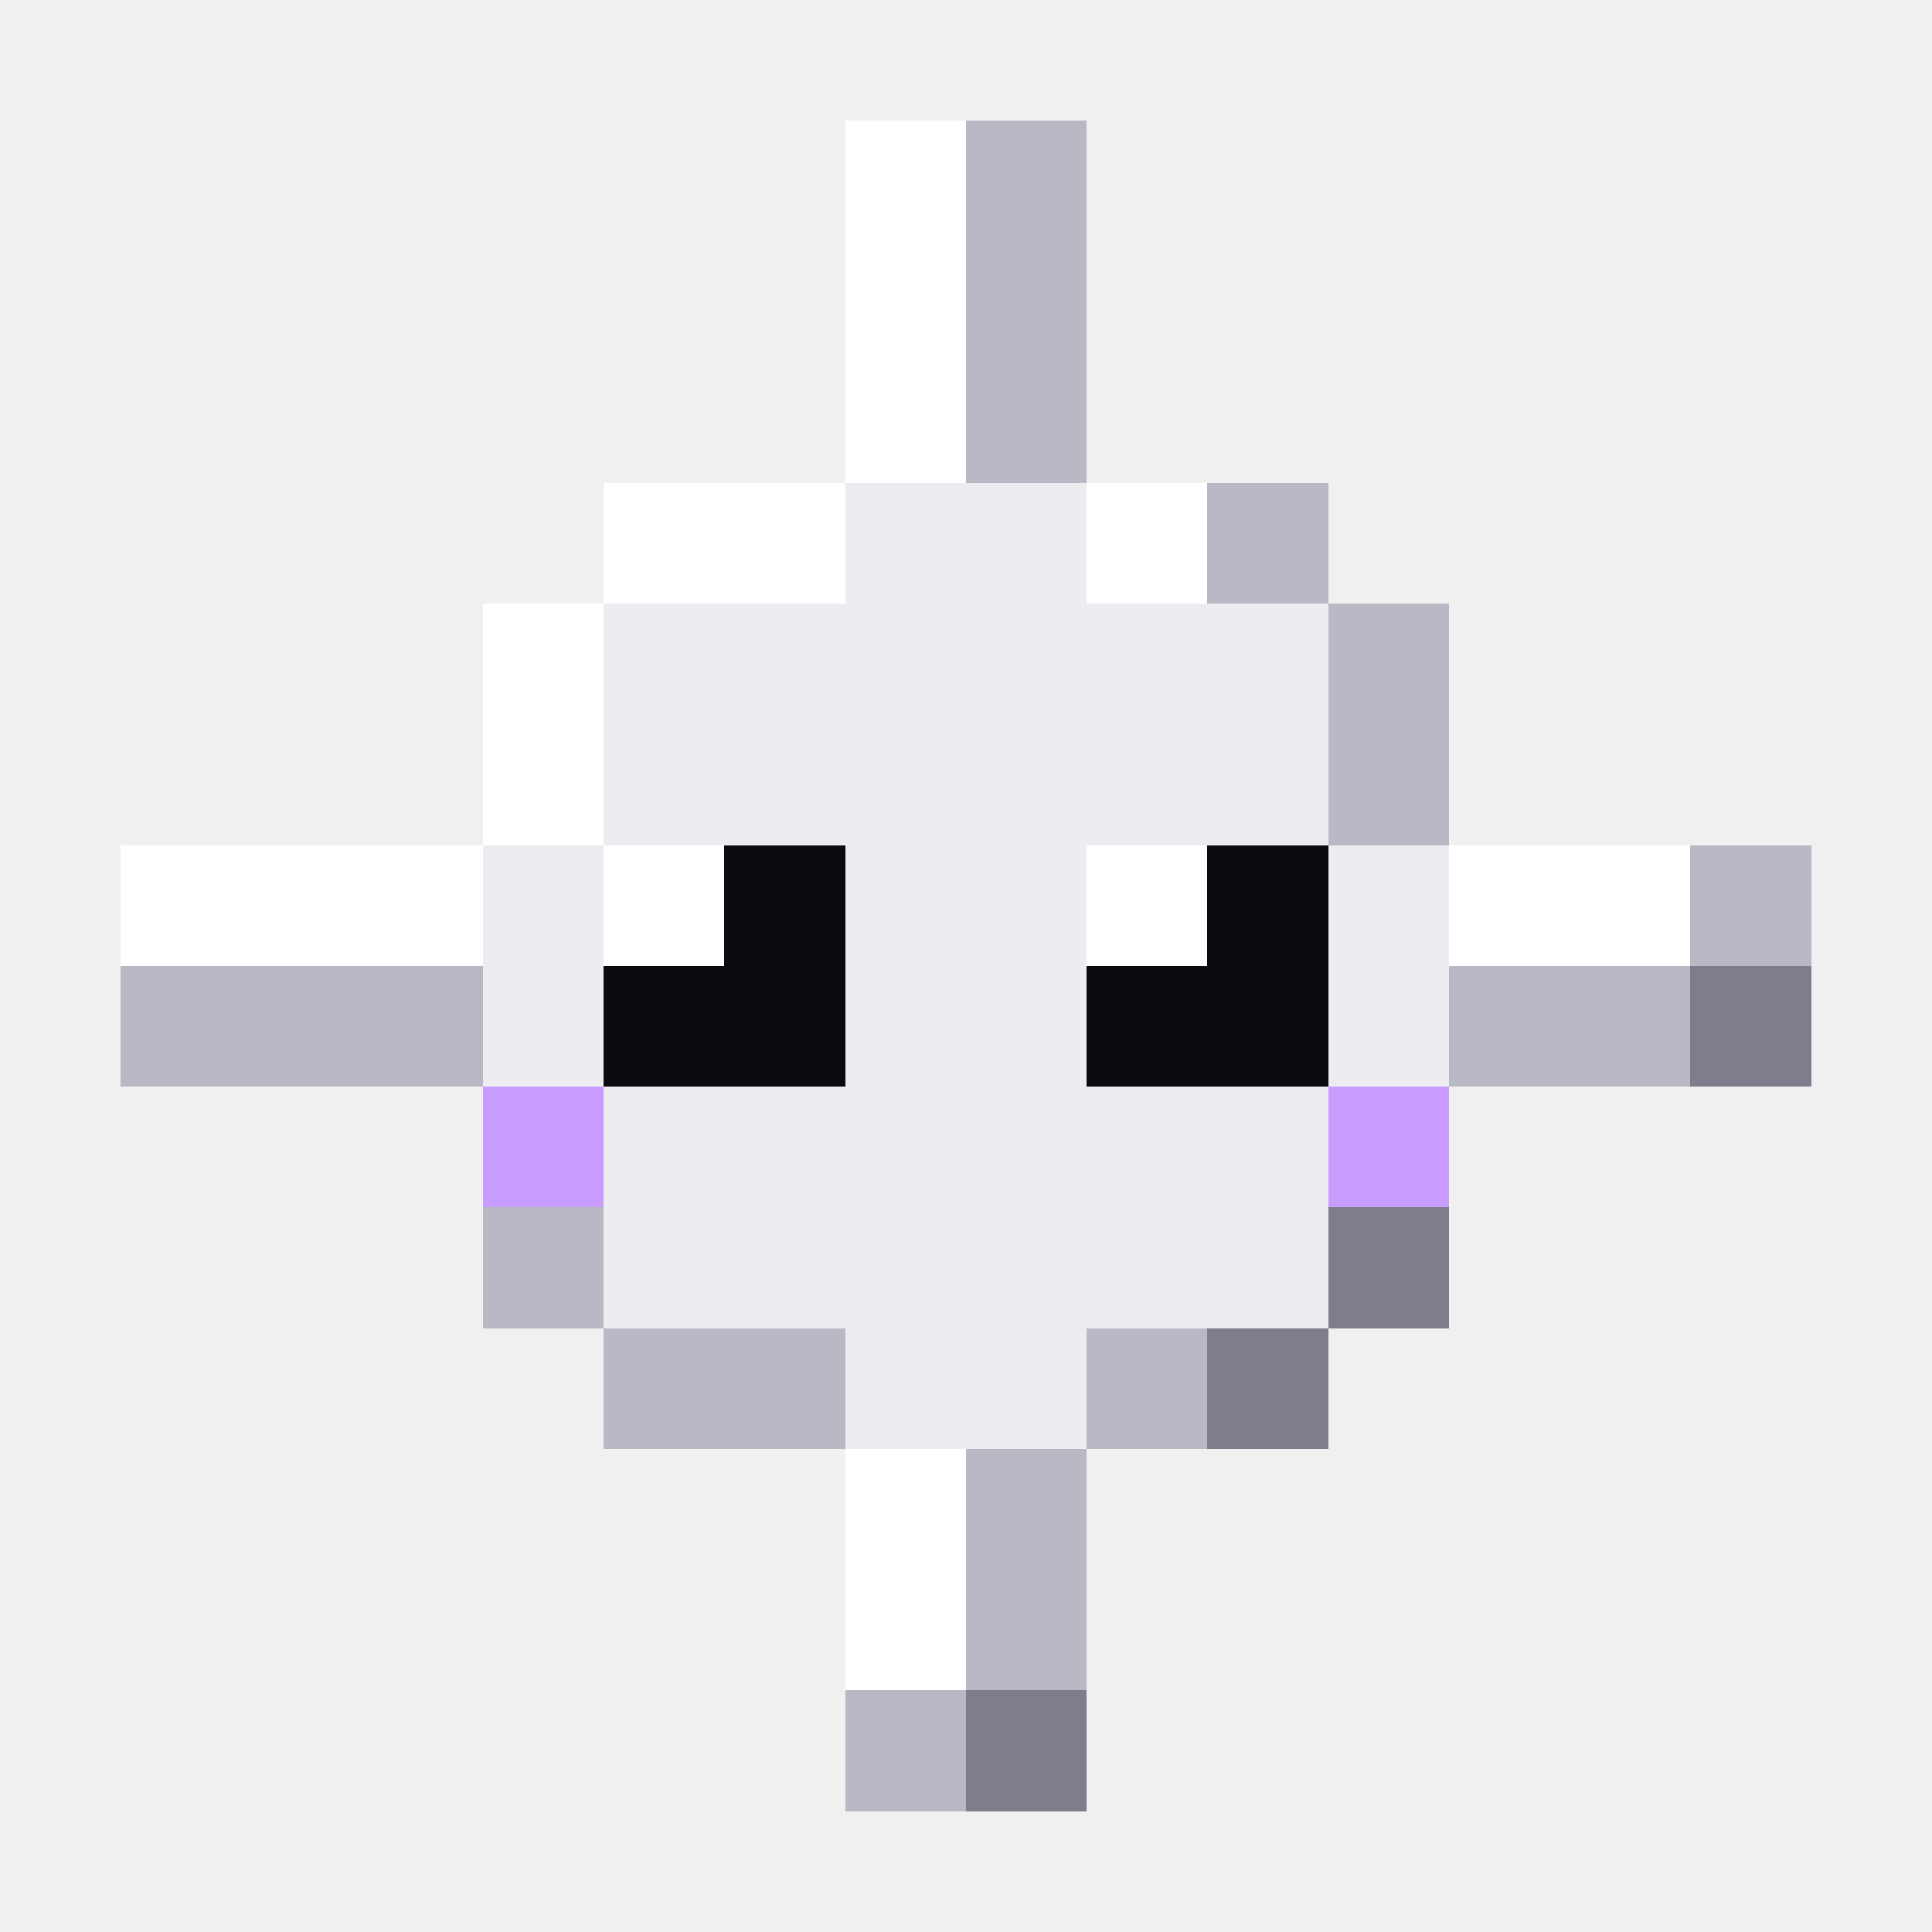
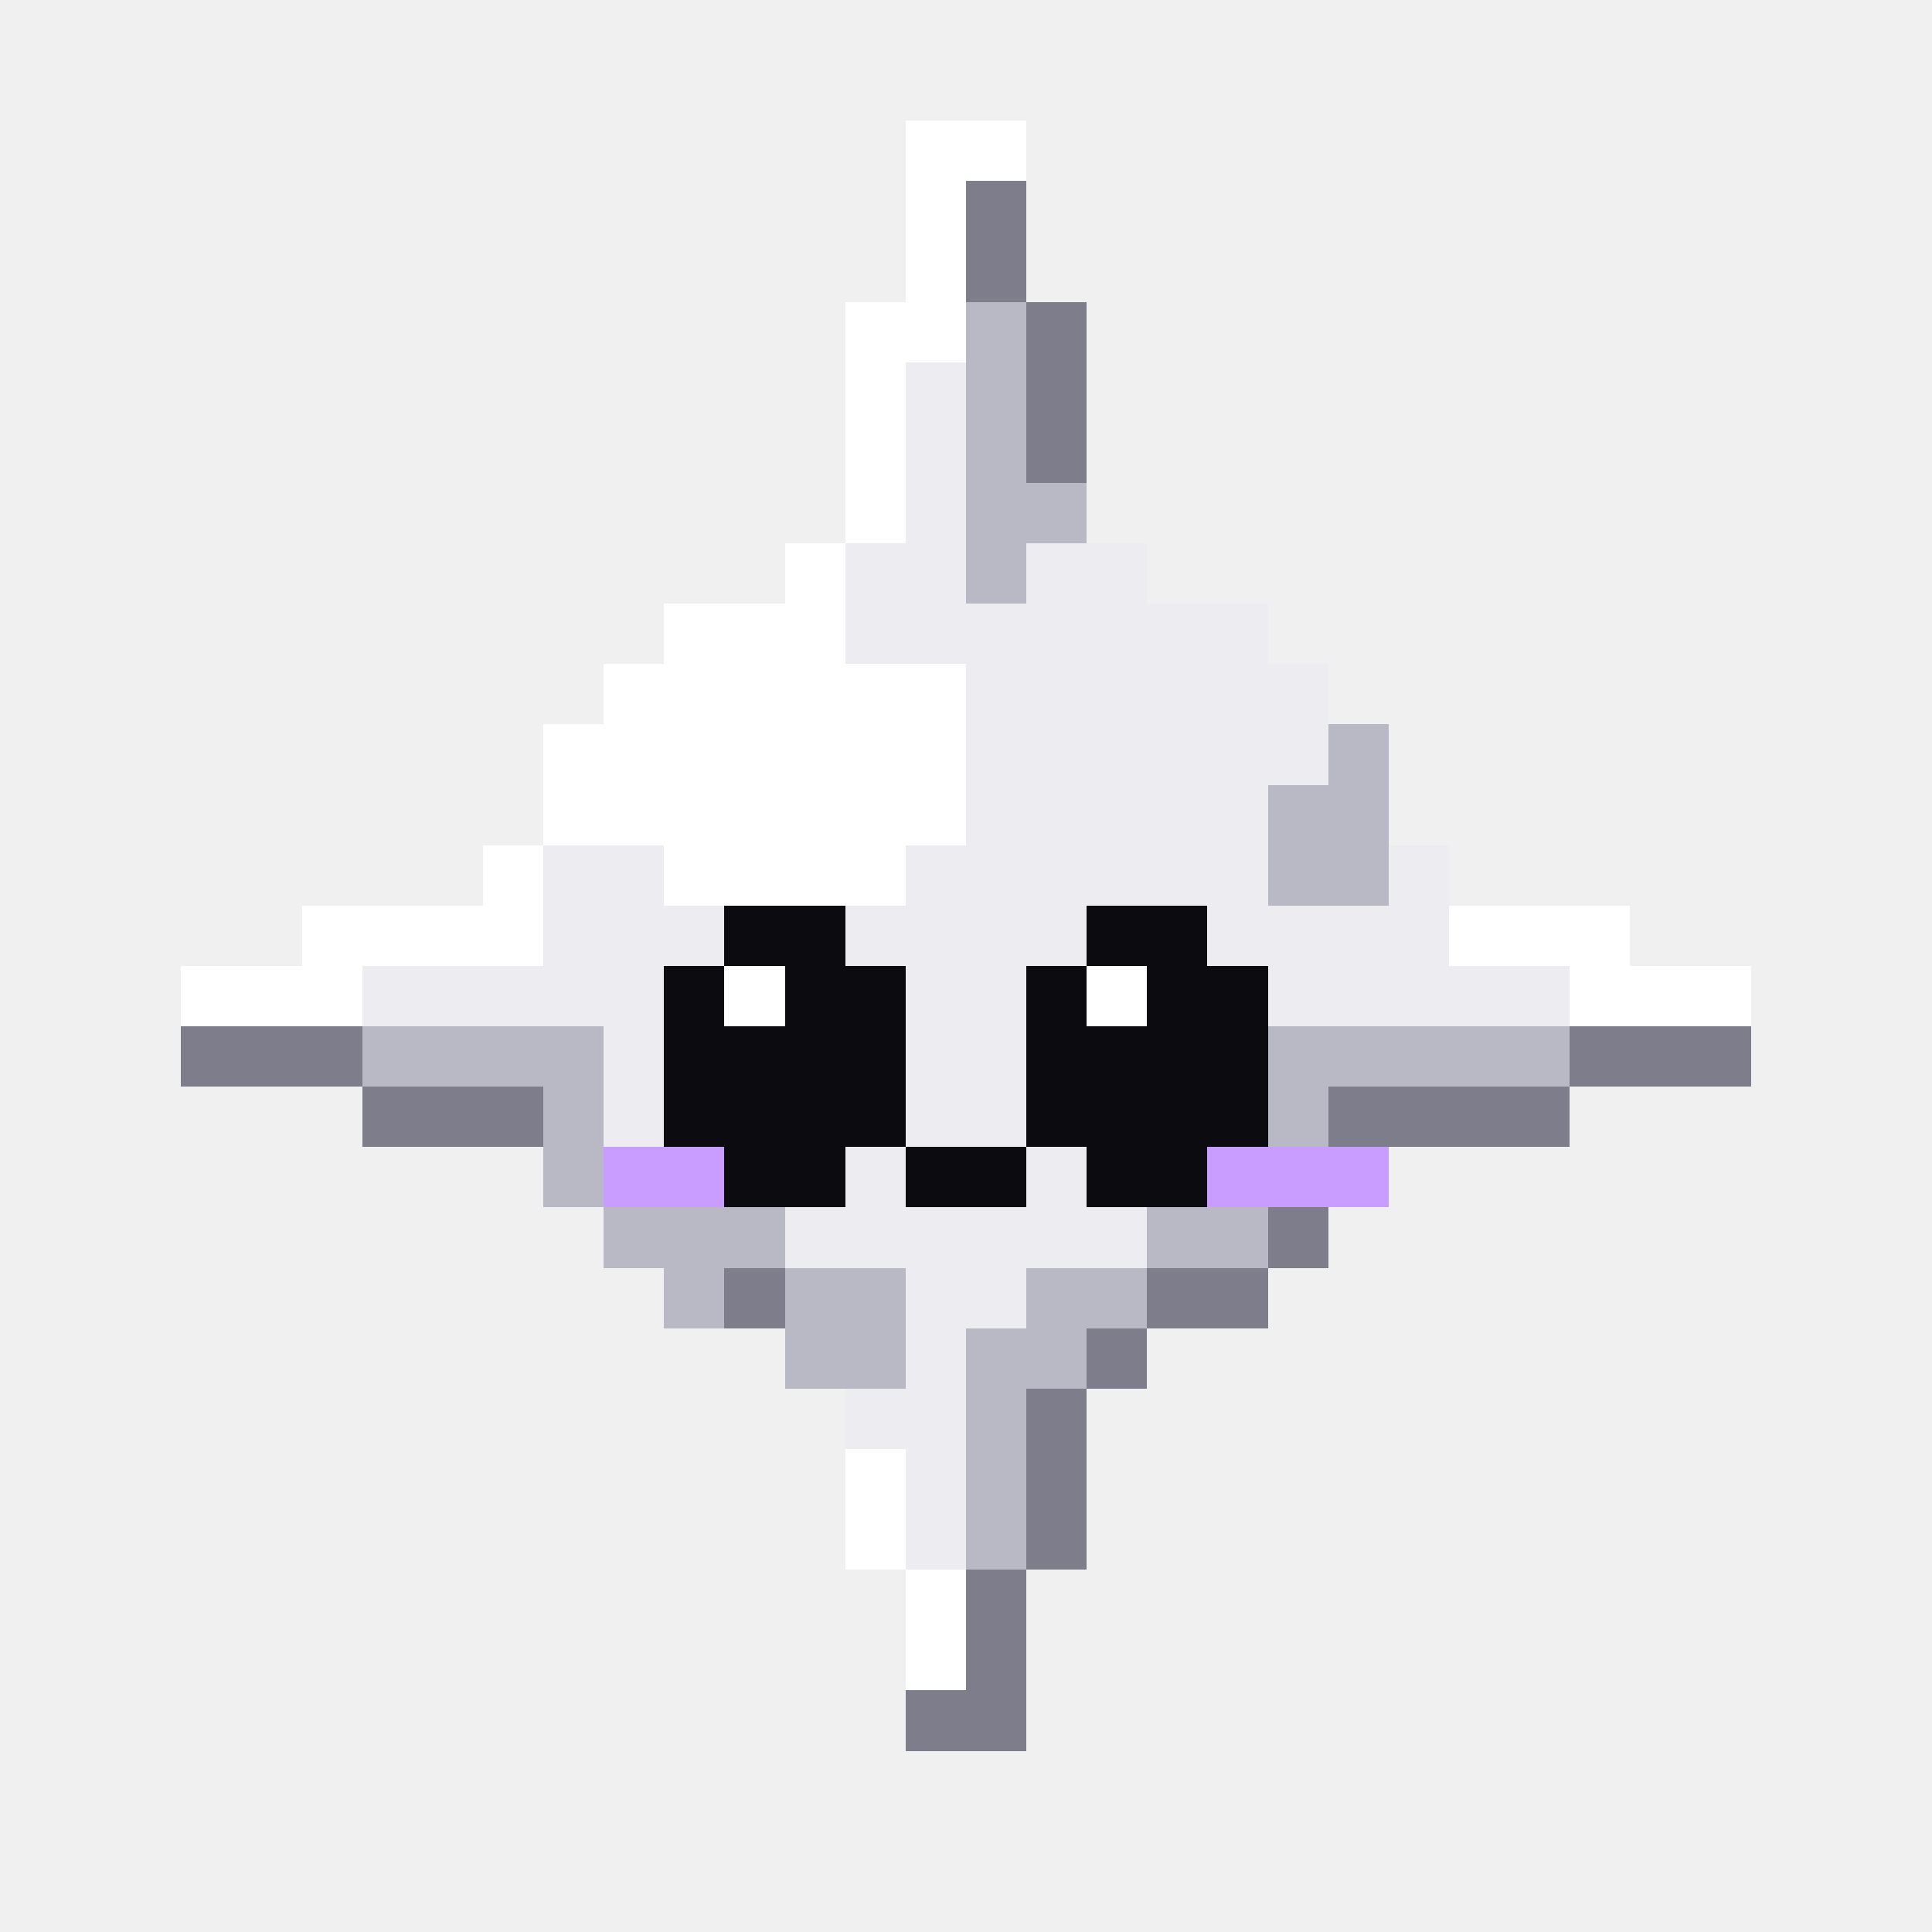
- <svg xmlns="http://www.w3.org/2000/svg" viewBox="0 0 16 16" shape-rendering="crispEdges">
-   <rect x="7" y="1" width="1" height="1" fill="#ffffff" />
-   <rect x="8" y="1" width="1" height="1" fill="#b9b9c6" />
-   <rect x="7" y="2" width="1" height="1" fill="#ffffff" />
-   <rect x="8" y="2" width="1" height="1" fill="#b9b9c6" />
-   <rect x="7" y="3" width="1" height="1" fill="#ffffff" />
-   <rect x="8" y="3" width="1" height="1" fill="#b9b9c6" />
-   <rect x="5" y="4" width="2" height="1" fill="#ffffff" />
-   <rect x="7" y="4" width="2" height="1" fill="#ececf1" />
-   <rect x="9" y="4" width="1" height="1" fill="#ffffff" />
-   <rect x="10" y="4" width="1" height="1" fill="#b9b9c6" />
-   <rect x="4" y="5" width="1" height="1" fill="#ffffff" />
-   <rect x="5" y="5" width="6" height="1" fill="#ececf1" />
-   <rect x="11" y="5" width="1" height="1" fill="#b9b9c6" />
-   <rect x="4" y="6" width="1" height="1" fill="#ffffff" />
-   <rect x="5" y="6" width="6" height="1" fill="#ececf1" />
-   <rect x="11" y="6" width="1" height="1" fill="#b9b9c6" />
-   <rect x="1" y="7" width="3" height="1" fill="#ffffff" />
-   <rect x="4" y="7" width="1" height="1" fill="#ececf1" />
-   <rect x="5" y="7" width="1" height="1" fill="#ffffff" />
-   <rect x="6" y="7" width="1" height="1" fill="#0b0b10" />
-   <rect x="7" y="7" width="2" height="1" fill="#ececf1" />
-   <rect x="9" y="7" width="1" height="1" fill="#ffffff" />
-   <rect x="10" y="7" width="1" height="1" fill="#0b0b10" />
-   <rect x="11" y="7" width="1" height="1" fill="#ececf1" />
-   <rect x="12" y="7" width="2" height="1" fill="#ffffff" />
-   <rect x="14" y="7" width="1" height="1" fill="#b9b9c6" />
-   <rect x="1" y="8" width="3" height="1" fill="#b9b9c6" />
-   <rect x="4" y="8" width="1" height="1" fill="#ececf1" />
-   <rect x="5" y="8" width="2" height="1" fill="#0b0b10" />
-   <rect x="7" y="8" width="2" height="1" fill="#ececf1" />
-   <rect x="9" y="8" width="2" height="1" fill="#0b0b10" />
-   <rect x="11" y="8" width="1" height="1" fill="#ececf1" />
-   <rect x="12" y="8" width="2" height="1" fill="#b9b9c6" />
-   <rect x="14" y="8" width="1" height="1" fill="#7d7d8c" />
-   <rect x="4" y="9" width="1" height="1" fill="#c99cff" />
-   <rect x="5" y="9" width="6" height="1" fill="#ececf1" />
-   <rect x="11" y="9" width="1" height="1" fill="#c99cff" />
-   <rect x="4" y="10" width="1" height="1" fill="#b9b9c6" />
-   <rect x="5" y="10" width="6" height="1" fill="#ececf1" />
-   <rect x="11" y="10" width="1" height="1" fill="#7d7d8c" />
-   <rect x="5" y="11" width="2" height="1" fill="#b9b9c6" />
-   <rect x="7" y="11" width="2" height="1" fill="#ececf1" />
-   <rect x="9" y="11" width="1" height="1" fill="#b9b9c6" />
-   <rect x="10" y="11" width="1" height="1" fill="#7d7d8c" />
-   <rect x="7" y="12" width="1" height="1" fill="#ffffff" />
-   <rect x="8" y="12" width="1" height="1" fill="#b9b9c6" />
-   <rect x="7" y="13" width="1" height="1" fill="#ffffff" />
-   <rect x="8" y="13" width="1" height="1" fill="#b9b9c6" />
-   <rect x="7" y="14" width="1" height="1" fill="#b9b9c6" />
-   <rect x="8" y="14" width="1" height="1" fill="#7d7d8c" />
+ <svg xmlns="http://www.w3.org/2000/svg" viewBox="0 0 32 32" shape-rendering="crispEdges">
+   <rect x="15" y="2" width="2" height="1" fill="#ffffff" />
+   <rect x="15" y="3" width="1" height="1" fill="#ffffff" />
+   <rect x="16" y="3" width="1" height="1" fill="#7d7d8c" />
+   <rect x="15" y="4" width="1" height="1" fill="#ffffff" />
+   <rect x="16" y="4" width="1" height="1" fill="#7d7d8c" />
+   <rect x="14" y="5" width="2" height="1" fill="#ffffff" />
+   <rect x="16" y="5" width="1" height="1" fill="#b9b9c6" />
+   <rect x="17" y="5" width="1" height="1" fill="#7d7d8c" />
+   <rect x="14" y="6" width="1" height="1" fill="#ffffff" />
+   <rect x="15" y="6" width="1" height="1" fill="#ececf1" />
+   <rect x="16" y="6" width="1" height="1" fill="#b9b9c6" />
+   <rect x="17" y="6" width="1" height="1" fill="#7d7d8c" />
+   <rect x="14" y="7" width="1" height="1" fill="#ffffff" />
+   <rect x="15" y="7" width="1" height="1" fill="#ececf1" />
+   <rect x="16" y="7" width="1" height="1" fill="#b9b9c6" />
+   <rect x="17" y="7" width="1" height="1" fill="#7d7d8c" />
+   <rect x="14" y="8" width="1" height="1" fill="#ffffff" />
+   <rect x="15" y="8" width="1" height="1" fill="#ececf1" />
+   <rect x="16" y="8" width="2" height="1" fill="#b9b9c6" />
+   <rect x="13" y="9" width="1" height="1" fill="#ffffff" />
+   <rect x="14" y="9" width="2" height="1" fill="#ececf1" />
+   <rect x="16" y="9" width="1" height="1" fill="#b9b9c6" />
+   <rect x="17" y="9" width="2" height="1" fill="#ececf1" />
+   <rect x="11" y="10" width="3" height="1" fill="#ffffff" />
+   <rect x="14" y="10" width="7" height="1" fill="#ececf1" />
+   <rect x="10" y="11" width="6" height="1" fill="#ffffff" />
+   <rect x="16" y="11" width="6" height="1" fill="#ececf1" />
+   <rect x="9" y="12" width="7" height="1" fill="#ffffff" />
+   <rect x="16" y="12" width="6" height="1" fill="#ececf1" />
+   <rect x="22" y="12" width="1" height="1" fill="#b9b9c6" />
+   <rect x="9" y="13" width="7" height="1" fill="#ffffff" />
+   <rect x="16" y="13" width="5" height="1" fill="#ececf1" />
+   <rect x="21" y="13" width="2" height="1" fill="#b9b9c6" />
+   <rect x="8" y="14" width="1" height="1" fill="#ffffff" />
+   <rect x="9" y="14" width="2" height="1" fill="#ececf1" />
+   <rect x="11" y="14" width="4" height="1" fill="#ffffff" />
+   <rect x="15" y="14" width="6" height="1" fill="#ececf1" />
+   <rect x="21" y="14" width="2" height="1" fill="#b9b9c6" />
+   <rect x="23" y="14" width="1" height="1" fill="#ececf1" />
+   <rect x="5" y="15" width="4" height="1" fill="#ffffff" />
+   <rect x="9" y="15" width="3" height="1" fill="#ececf1" />
+   <rect x="12" y="15" width="2" height="1" fill="#0b0b10" />
+   <rect x="14" y="15" width="4" height="1" fill="#ececf1" />
+   <rect x="18" y="15" width="2" height="1" fill="#0b0b10" />
+   <rect x="20" y="15" width="4" height="1" fill="#ececf1" />
+   <rect x="24" y="15" width="3" height="1" fill="#ffffff" />
+   <rect x="3" y="16" width="3" height="1" fill="#ffffff" />
+   <rect x="6" y="16" width="5" height="1" fill="#ececf1" />
+   <rect x="11" y="16" width="1" height="1" fill="#0b0b10" />
+   <rect x="12" y="16" width="1" height="1" fill="#ffffff" />
+   <rect x="13" y="16" width="2" height="1" fill="#0b0b10" />
+   <rect x="15" y="16" width="2" height="1" fill="#ececf1" />
+   <rect x="17" y="16" width="1" height="1" fill="#0b0b10" />
+   <rect x="18" y="16" width="1" height="1" fill="#ffffff" />
+   <rect x="19" y="16" width="2" height="1" fill="#0b0b10" />
+   <rect x="21" y="16" width="5" height="1" fill="#ececf1" />
+   <rect x="26" y="16" width="3" height="1" fill="#ffffff" />
+   <rect x="3" y="17" width="3" height="1" fill="#7d7d8c" />
+   <rect x="6" y="17" width="4" height="1" fill="#b9b9c6" />
+   <rect x="10" y="17" width="1" height="1" fill="#ececf1" />
+   <rect x="11" y="17" width="4" height="1" fill="#0b0b10" />
+   <rect x="15" y="17" width="2" height="1" fill="#ececf1" />
+   <rect x="17" y="17" width="4" height="1" fill="#0b0b10" />
+   <rect x="21" y="17" width="5" height="1" fill="#b9b9c6" />
+   <rect x="26" y="17" width="3" height="1" fill="#7d7d8c" />
+   <rect x="6" y="18" width="3" height="1" fill="#7d7d8c" />
+   <rect x="9" y="18" width="1" height="1" fill="#b9b9c6" />
+   <rect x="10" y="18" width="1" height="1" fill="#ececf1" />
+   <rect x="11" y="18" width="4" height="1" fill="#0b0b10" />
+   <rect x="15" y="18" width="2" height="1" fill="#ececf1" />
+   <rect x="17" y="18" width="4" height="1" fill="#0b0b10" />
+   <rect x="21" y="18" width="1" height="1" fill="#b9b9c6" />
+   <rect x="22" y="18" width="4" height="1" fill="#7d7d8c" />
+   <rect x="9" y="19" width="1" height="1" fill="#b9b9c6" />
+   <rect x="10" y="19" width="2" height="1" fill="#c99cff" />
+   <rect x="12" y="19" width="2" height="1" fill="#0b0b10" />
+   <rect x="14" y="19" width="1" height="1" fill="#ececf1" />
+   <rect x="15" y="19" width="2" height="1" fill="#0b0b10" />
+   <rect x="17" y="19" width="1" height="1" fill="#ececf1" />
+   <rect x="18" y="19" width="2" height="1" fill="#0b0b10" />
+   <rect x="20" y="19" width="3" height="1" fill="#c99cff" />
+   <rect x="10" y="20" width="3" height="1" fill="#b9b9c6" />
+   <rect x="13" y="20" width="6" height="1" fill="#ececf1" />
+   <rect x="19" y="20" width="2" height="1" fill="#b9b9c6" />
+   <rect x="21" y="20" width="1" height="1" fill="#7d7d8c" />
+   <rect x="11" y="21" width="1" height="1" fill="#b9b9c6" />
+   <rect x="12" y="21" width="1" height="1" fill="#7d7d8c" />
+   <rect x="13" y="21" width="2" height="1" fill="#b9b9c6" />
+   <rect x="15" y="21" width="2" height="1" fill="#ececf1" />
+   <rect x="17" y="21" width="2" height="1" fill="#b9b9c6" />
+   <rect x="19" y="21" width="2" height="1" fill="#7d7d8c" />
+   <rect x="13" y="22" width="2" height="1" fill="#b9b9c6" />
+   <rect x="15" y="22" width="1" height="1" fill="#ececf1" />
+   <rect x="16" y="22" width="2" height="1" fill="#b9b9c6" />
+   <rect x="18" y="22" width="1" height="1" fill="#7d7d8c" />
+   <rect x="14" y="23" width="2" height="1" fill="#ececf1" />
+   <rect x="16" y="23" width="1" height="1" fill="#b9b9c6" />
+   <rect x="17" y="23" width="1" height="1" fill="#7d7d8c" />
+   <rect x="14" y="24" width="1" height="1" fill="#ffffff" />
+   <rect x="15" y="24" width="1" height="1" fill="#ececf1" />
+   <rect x="16" y="24" width="1" height="1" fill="#b9b9c6" />
+   <rect x="17" y="24" width="1" height="1" fill="#7d7d8c" />
+   <rect x="14" y="25" width="1" height="1" fill="#ffffff" />
+   <rect x="15" y="25" width="1" height="1" fill="#ececf1" />
+   <rect x="16" y="25" width="1" height="1" fill="#b9b9c6" />
+   <rect x="17" y="25" width="1" height="1" fill="#7d7d8c" />
+   <rect x="15" y="26" width="1" height="1" fill="#ffffff" />
+   <rect x="16" y="26" width="1" height="1" fill="#7d7d8c" />
+   <rect x="15" y="27" width="1" height="1" fill="#ffffff" />
+   <rect x="16" y="27" width="1" height="1" fill="#7d7d8c" />
+   <rect x="15" y="28" width="2" height="1" fill="#7d7d8c" />
</svg>
